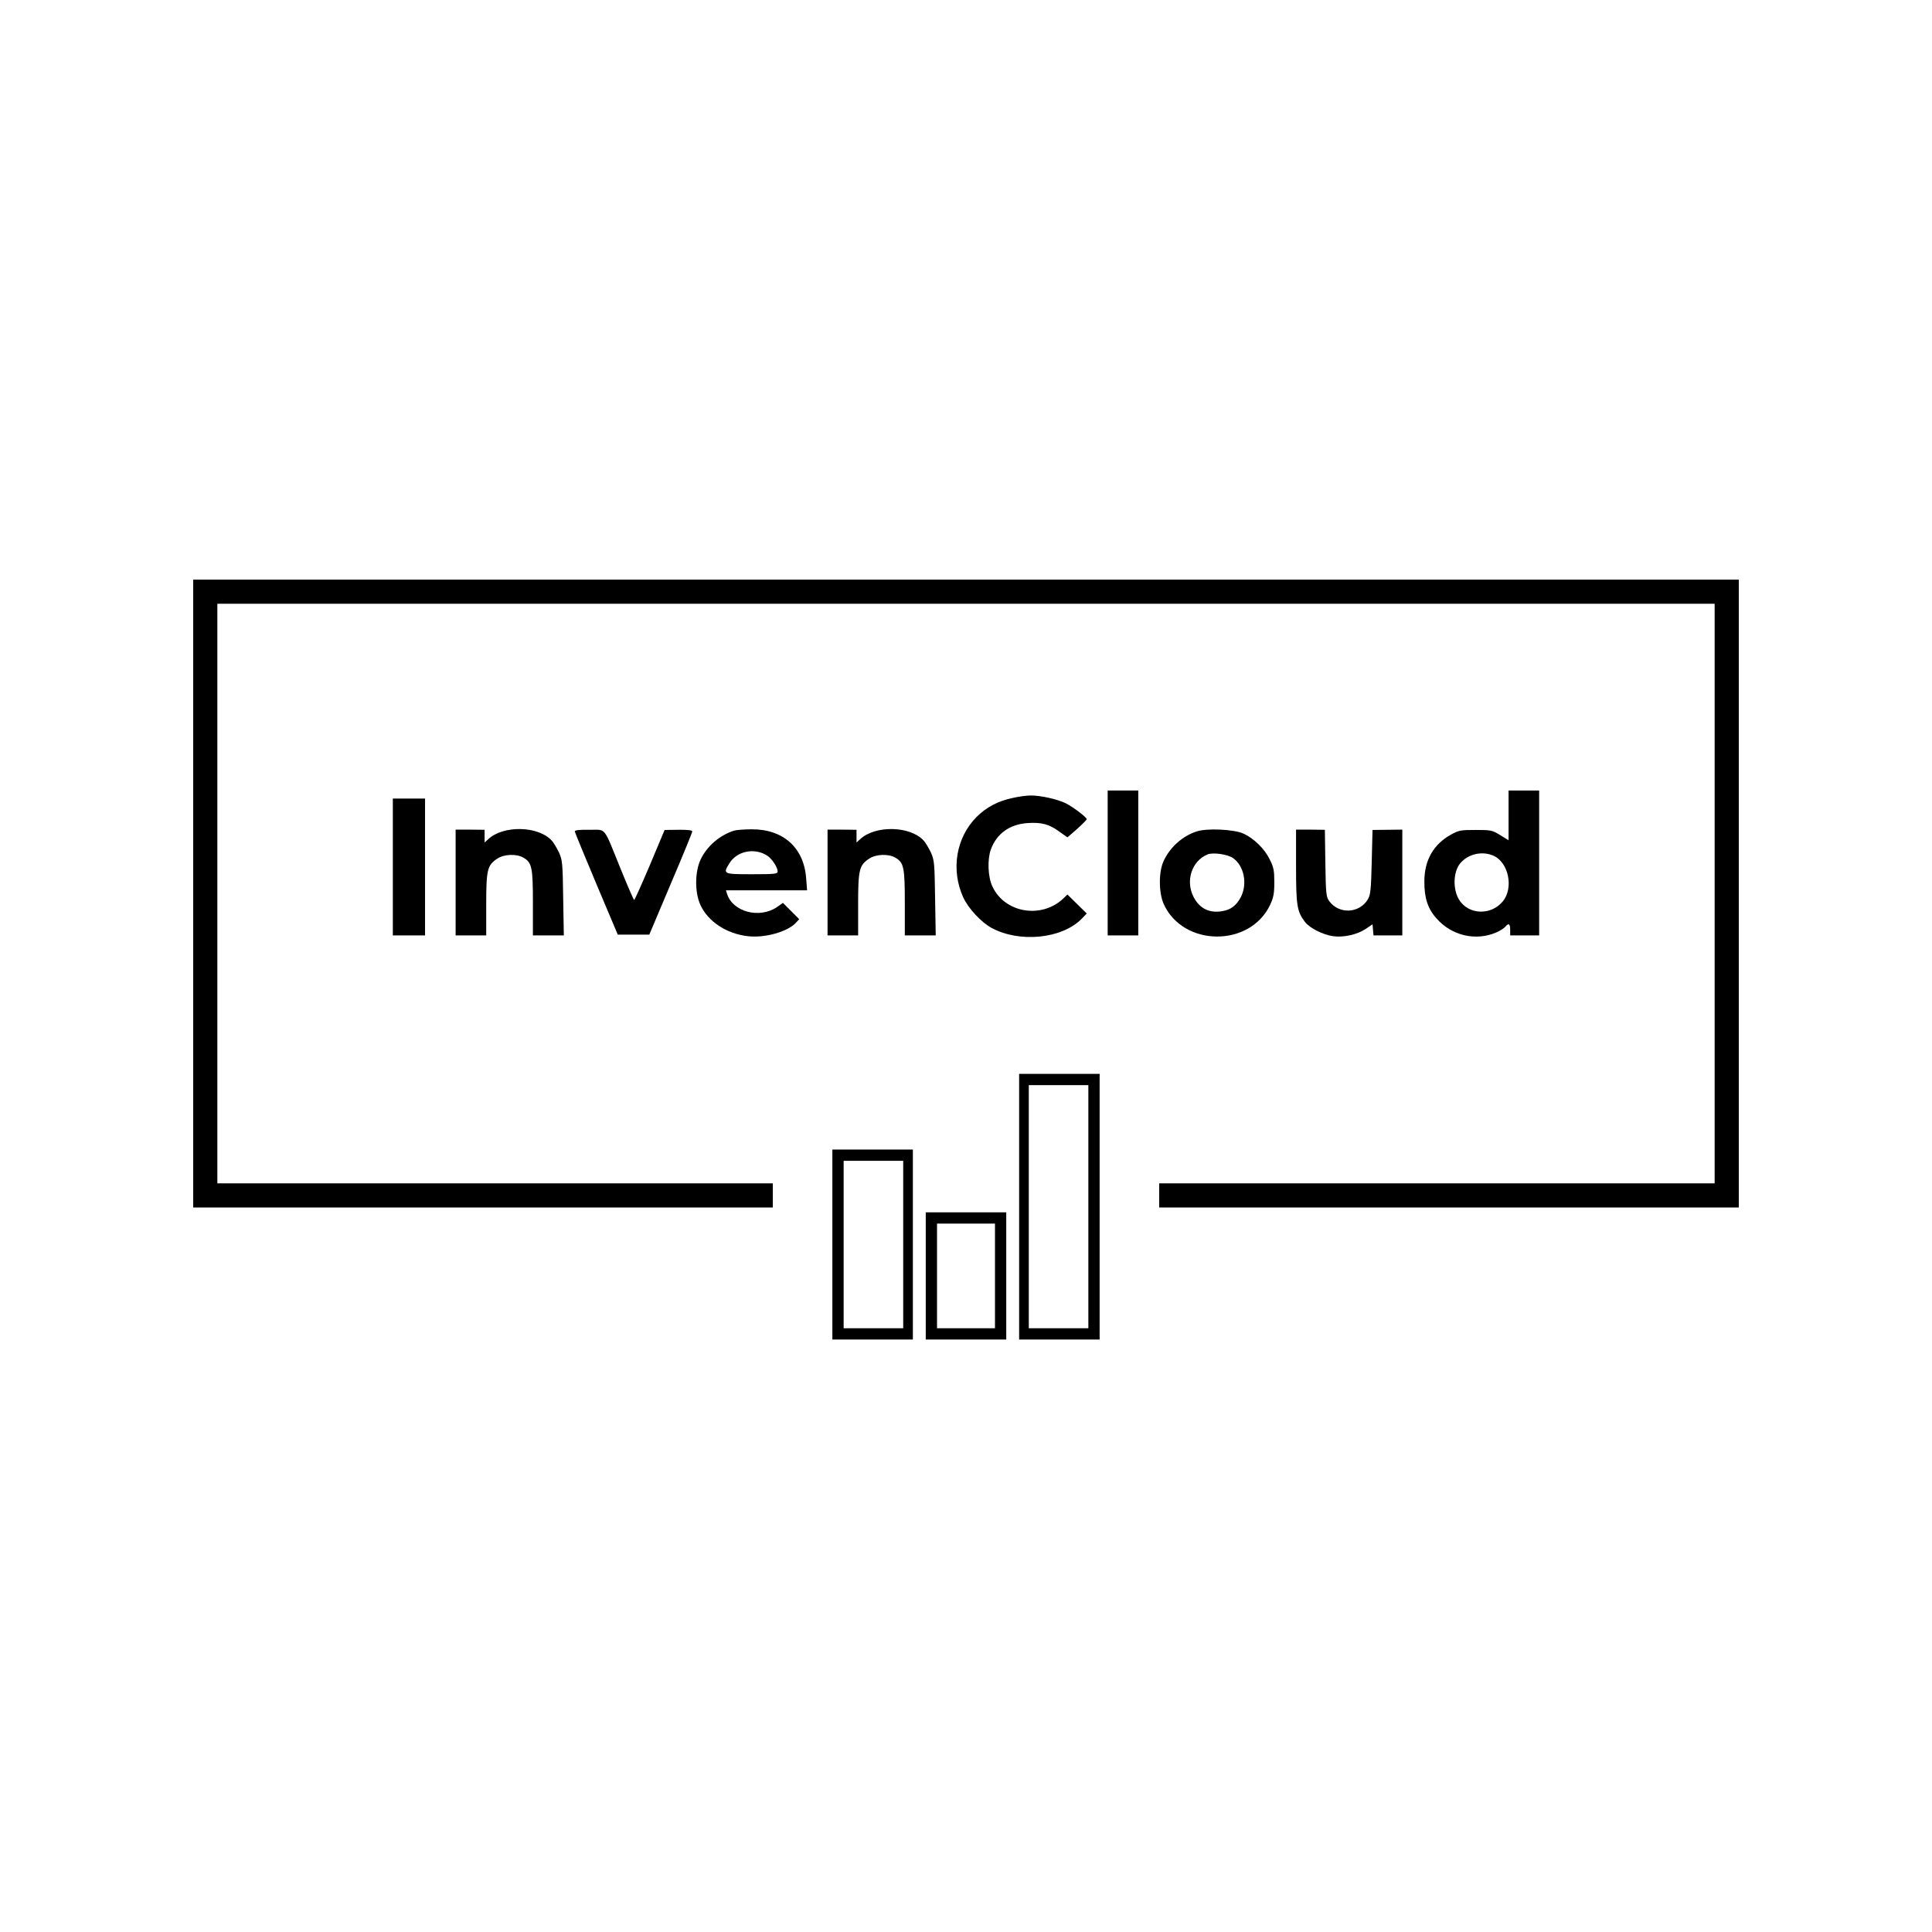
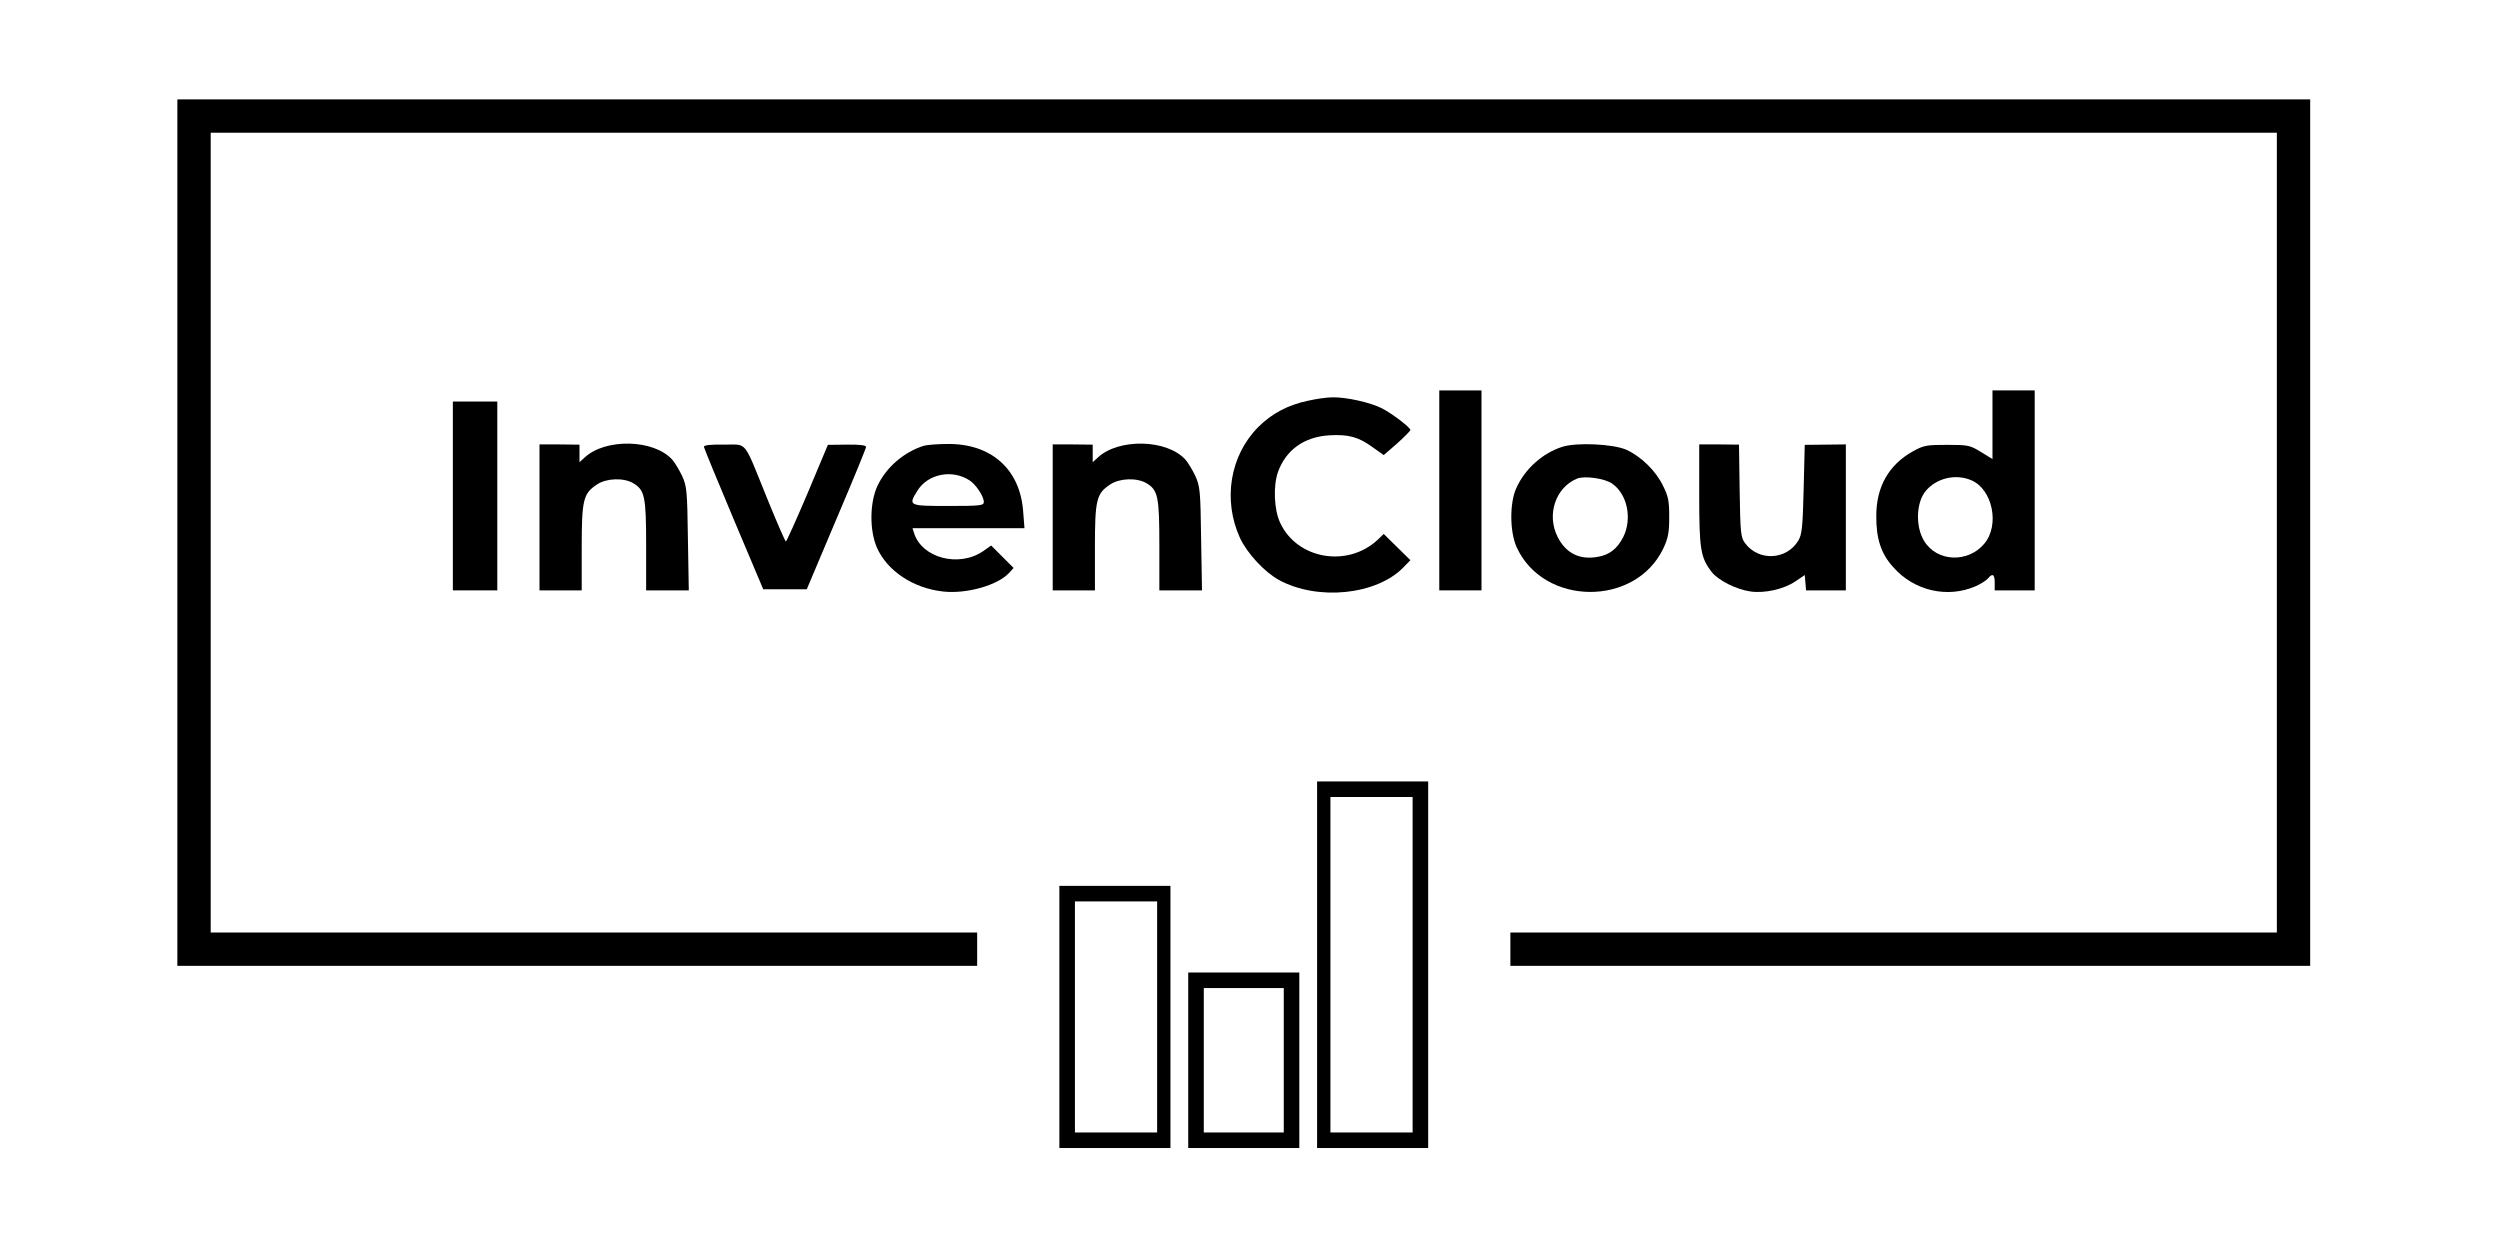
- <svg xmlns="http://www.w3.org/2000/svg" version="1.0" viewBox="0 0 1200 1200" preserveAspectRatio="xMidYMid meet" style="width: 100%; height: auto; display: block;">
-   <g transform="translate(0,1200) scale(0.1,-0.1)" fill="#000000" stroke="none">
-     <path d="M1200 6450 l0 -1950 1800 0 1800 0 0 75 0 75 -1725 0 -1725 0 0 1800     0 1800 4650 0 4650 0 0 -1800 0 -1800 -1725 0 -1725 0 0 -75 0 -75 1800 0     1800 0 0 1950 0 1950 -4800 0 -4800 0 0 -1950z" />
-     <path d="M6880 6640 l0 -450 95 0 95 0 0 450 0 450 -95 0 -95 0 0 -450z" />
-     <path d="M9370 6935 l0 -154 -52 32 c-49 30 -56 32 -152 32 -93 0 -105 -2     -154 -29 -108 -60 -165 -159 -165 -290 -1 -102 21 -170 75 -230 94 -108 245     -143 373 -87 22 10 46 25 54 34 21 26 31 20 31 -18 l0 -35 90 0 90 0 0 450 0     450 -95 0 -95 0 0 -155z m-96 -249 c96 -40 130 -202 59 -286 -74 -88 -214 -82     -271 13 -39 64 -36 171 7 224 48 58 134 79 205 49z" />
-     <path d="M6291 7044 c-92 -19 -165 -58 -226 -119 -127 -128 -160 -328 -82     -499 32 -69 111 -154 175 -189 174 -95 440 -68 561 57 l31 32 -60 59 -60 59     -27 -26 c-136 -127 -363 -88 -439 76 -28 59 -32 166 -10 229 36 99 117 158     231 165 86 5 132 -7 197 -55 l48 -34 60 52 c33 30 60 57 60 61 0 11 -82 74     -129 98 -52 26 -159 50 -221 49 -25 0 -74 -7 -109 -15z" />
-     <path d="M2440 6615 l0 -425 100 0 100 0 0 425 0 425 -100 0 -100 0 0 -425z" />
-     <path d="M2830 6518 l0 -328 95 0 95 0 0 193 c0 216 7 243 69 284 42 28 119     31 162 6 53 -31 59 -60 59 -282 l0 -201 96 0 96 0 -4 233 c-3 217 -5 235 -26     282 -13 27 -33 61 -45 74 -84 92 -301 96 -394 9 l-23 -21 0 39 0 40 -90 1 -90     0 0 -329z" />
-     <path d="M3570 6836 c1 -6 61 -153 134 -326 l133 -315 98 0 98 0 133 315 c74     173 134 320 134 326 0 7 -30 11 -86 10 l-86 -1 -91 -217 c-51 -120 -95 -218     -98 -218 -3 0 -41 87 -84 193 -110 271 -87 242 -194 243 -61 1 -91 -2 -91 -10z" />
-     <path d="M4560 6841 c-89 -28 -169 -96 -209 -181 -35 -76 -36 -200 -2 -278 47     -105 163 -182 297 -197 106 -12 247 28 298 84 l20 22 -50 50 -51 51 -37 -26     c-109 -74 -275 -30 -310 82 l-7 22 252 0 252 0 -6 76 c-14 190 -144 305 -340     303 -45 0 -93 -4 -107 -8z m206 -156 c29 -19 64 -72 64 -97 0 -16 -14 -18     -160 -18 -178 0 -181 1 -140 67 46 77 157 100 236 48z" />
-     <path d="M5140 6518 l0 -328 95 0 95 0 0 193 c0 216 7 243 69 284 42 28 119     31 162 6 53 -31 59 -60 59 -282 l0 -201 96 0 96 0 -4 233 c-3 217 -5 235 -26     282 -13 27 -33 61 -45 74 -84 92 -301 96 -394 9 l-23 -21 0 39 0 40 -90 1 -90     0 0 -329z" />
-     <path d="M7433 6836 c-89 -29 -167 -99 -206 -185 -31 -67 -30 -197 1 -266 121     -267 536 -270 661 -5 21 45 26 70 26 140 0 73 -4 93 -28 141 -32 67 -99 132     -165 162 -59 26 -224 34 -289 13z m226 -166 c68 -48 90 -158 49 -240 -27 -53     -62 -80 -114 -89 -82 -15 -144 16 -181 89 -51 100 -10 223 87 263 34 14 126 1     159 -23z" />
-     <path d="M8050 6620 c0 -245 6 -281 55 -346 30 -39 112 -80 176 -89 63 -9 149     10 201 45 l43 29 3 -34 3 -35 90 0 89 0 0 328 0 329 -92 -1 -93 -1 -5 -200     c-4 -173 -8 -204 -24 -231 -53 -88 -179 -94 -240 -11 -19 26 -21 45 -24 236     l-3 207 -90 1 -89 0 0 -227z" />
-     <path d="M6330 4505 l0 -825 250 0 250 0 0 825 0 825 -250 0 -250 0 0 -825z     m430 0 l0 -755 -185 0 -185 0 0 755 0 755 185 0 185 0 0 -755z" />
-     <path d="M5170 4270 l0 -590 250 0 250 0 0 590 0 590 -250 0 -250 0 0 -590z     m440 0 l0 -520 -185 0 -185 0 0 520 0 520 185 0 185 0 0 -520z" />
-     <path d="M5750 4075 l0 -395 250 0 250 0 0 395 0 395 -250 0 -250 0 0 -395z     m430 0 l0 -325 -180 0 -180 0 0 325 0 325 180 0 180 0 0 -325z" />
+ <svg xmlns="http://www.w3.org/2000/svg" version="1.1" width="1024" height="512" viewBox="2.55 25.82 1024 512" xml:space="preserve">
+   <defs>
+ </defs>
+   <g transform="matrix(0 0 0 0 0 0)" id="01631053-b4f3-4c39-9b73-746451af082a">
+ </g>
+   <g transform="matrix(1 0 0 1 512 256)" id="2a595689-dbe6-40e4-b046-8a2abcac4d7b">
+     <rect style="stroke: none; stroke-width: 1; stroke-dasharray: none; stroke-linecap: butt; stroke-dashoffset: 0; stroke-linejoin: miter; stroke-miterlimit: 4; fill: rgb(255,255,255); fill-rule: nonzero; opacity: 1; visibility: hidden;" vector-effect="non-scaling-stroke" x="-512" y="-256" rx="0" ry="0" width="1024" height="512" />
+   </g>
+   <g transform="matrix(0.91 0 0 0.91 512 281.29)">
+     <g style="" vector-effect="non-scaling-stroke">
+       <g transform="matrix(0.1 0 0 -0.1 0 -41)">
+         <path style="stroke: none; stroke-width: 1; stroke-dasharray: none; stroke-linecap: butt; stroke-dashoffset: 0; stroke-linejoin: miter; stroke-miterlimit: 4; fill: rgb(0,0,0); fill-rule: nonzero; opacity: 1;" vector-effect="non-scaling-stroke" transform=" translate(-6000, -6450)" d="M 1200 6450 L 1200 4500 L 3000 4500 L 4800 4500 L 4800 4575 L 4800 4650 L 3075 4650 L 1350 4650 L 1350 6450 L 1350 8250 L 6000 8250 L 10650 8250 L 10650 6450 L 10650 4650 L 8925 4650 L 7200 4650 L 7200 4575 L 7200 4500 L 9000 4500 L 10800 4500 L 10800 6450 L 10800 8400 L 6000 8400 L 1200 8400 L 1200 6450 z" stroke-linecap="round" />
+       </g>
+       <g transform="matrix(0.1 0 0 -0.1 97.5 -60)">
+         <path style="stroke: none; stroke-width: 1; stroke-dasharray: none; stroke-linecap: butt; stroke-dashoffset: 0; stroke-linejoin: miter; stroke-miterlimit: 4; fill: rgb(0,0,0); fill-rule: nonzero; opacity: 1;" vector-effect="non-scaling-stroke" transform=" translate(-6975, -6640)" d="M 6880 6640 L 6880 6190 L 6975 6190 L 7070 6190 L 7070 6640 L 7070 7090 L 6975 7090 L 6880 7090 L 6880 6640 z" stroke-linecap="round" />
+       </g>
+       <g transform="matrix(0.1 0 0 -0.1 320.35 -59.63)">
+         <path style="stroke: none; stroke-width: 1; stroke-dasharray: none; stroke-linecap: butt; stroke-dashoffset: 0; stroke-linejoin: miter; stroke-miterlimit: 4; fill: rgb(0,0,0); fill-rule: nonzero; opacity: 1;" vector-effect="non-scaling-stroke" transform=" translate(-9203.48, -6636.3)" d="M 9370 6935 L 9370 6781 L 9318 6813 C 9269 6843 9262 6845 9166 6845 C 9073 6845 9061 6843 9012 6816 C 8904 6756 8847 6657 8847 6526 C 8846 6424 8868 6356 8922 6296 C 9016 6188 9167 6153 9295 6209 C 9317 6219 9341 6234 9349 6243 C 9370 6269 9380 6263 9380 6225 L 9380 6190 L 9470 6190 L 9560 6190 L 9560 6640 L 9560 7090 L 9465 7090 L 9370 7090 L 9370 6935 z M 9274 6686 C 9370 6646 9404 6484 9333 6400 C 9259 6312 9119 6318 9062 6413 C 9023 6477 9026 6584 9069 6637 C 9117 6695 9203 6716 9274 6686 z" stroke-linecap="round" />
+       </g>
+       <g transform="matrix(0.1 0 0 -0.1 34.55 -57.95)">
+         <path style="stroke: none; stroke-width: 1; stroke-dasharray: none; stroke-linecap: butt; stroke-dashoffset: 0; stroke-linejoin: miter; stroke-miterlimit: 4; fill: rgb(0,0,0); fill-rule: nonzero; opacity: 1;" vector-effect="non-scaling-stroke" transform=" translate(-6345.56, -6619.52)" d="M 6291 7044 C 6199 7025 6126 6986 6065 6925 C 5938 6797 5905 6597 5983 6426 C 6015 6357 6094 6272 6158 6237 C 6332 6142 6598 6169 6719 6294 L 6750 6326 L 6690 6385 L 6630 6444 L 6603 6418 C 6467 6291 6240 6330 6164 6494 C 6136 6553 6132 6660 6154 6723 C 6190 6822 6271 6881 6385 6888 C 6471 6893 6517 6881 6582 6833 L 6630 6799 L 6690 6851 C 6723 6881 6750 6908 6750 6912 C 6750 6923 6668 6986 6621 7010 C 6569 7036 6462 7060 6400 7059 C 6375 7059 6326 7052 6291 7044 z" stroke-linecap="round" />
+       </g>
+       <g transform="matrix(0.1 0 0 -0.1 -346 -57.5)">
+         <path style="stroke: none; stroke-width: 1; stroke-dasharray: none; stroke-linecap: butt; stroke-dashoffset: 0; stroke-linejoin: miter; stroke-miterlimit: 4; fill: rgb(0,0,0); fill-rule: nonzero; opacity: 1;" vector-effect="non-scaling-stroke" transform=" translate(-2540, -6615)" d="M 2440 6615 L 2440 6190 L 2540 6190 L 2640 6190 L 2640 6615 L 2640 7040 L 2540 7040 L 2440 7040 L 2440 6615 z" stroke-linecap="round" />
+       </g>
+       <g transform="matrix(0.1 0 0 -0.1 -283.4 -48.03)">
+         <path style="stroke: none; stroke-width: 1; stroke-dasharray: none; stroke-linecap: butt; stroke-dashoffset: 0; stroke-linejoin: miter; stroke-miterlimit: 4; fill: rgb(0,0,0); fill-rule: nonzero; opacity: 1;" vector-effect="non-scaling-stroke" transform=" translate(-3166, -6520.36)" d="M 2830 6518 L 2830 6190 L 2925 6190 L 3020 6190 L 3020 6383 C 3020 6599 3027 6626 3089 6667 C 3131 6695 3208 6698 3251 6673 C 3304 6642 3310 6613 3310 6391 L 3310 6190 L 3406 6190 L 3502 6190 L 3498 6423 C 3495 6640 3493 6658 3472 6705 C 3459 6732 3439 6766 3427 6779 C 3343 6871 3126 6875 3033 6788 L 3010 6767 L 3010 6806 L 3010 6846 L 2920 6847 L 2830 6847 L 2830 6518 z" stroke-linecap="round" />
+       </g>
+       <g transform="matrix(0.1 0 0 -0.1 -206.5 -48.08)">
+         <path style="stroke: none; stroke-width: 1; stroke-dasharray: none; stroke-linecap: butt; stroke-dashoffset: 0; stroke-linejoin: miter; stroke-miterlimit: 4; fill: rgb(0,0,0); fill-rule: nonzero; opacity: 1;" vector-effect="non-scaling-stroke" transform=" translate(-3935, -6520.74)" d="M 3570 6836 C 3571 6830 3631 6683 3704 6510 L 3837 6195 L 3935 6195 L 4033 6195 L 4166 6510 C 4240 6683 4300 6830 4300 6836 C 4300 6843 4270 6847 4214 6846 L 4128 6845 L 4037 6628 C 3986 6508 3942 6410 3939 6410 C 3936 6410 3898 6497 3855 6603 C 3745 6874 3768 6845 3661 6846 C 3600 6847 3570 6844 3570 6836 z" stroke-linecap="round" />
+       </g>
+       <g transform="matrix(0.1 0 0 -0.1 -133.15 -47.59)">
+         <path style="stroke: none; stroke-width: 1; stroke-dasharray: none; stroke-linecap: butt; stroke-dashoffset: 0; stroke-linejoin: miter; stroke-miterlimit: 4; fill: rgb(0,0,0); fill-rule: nonzero; opacity: 1;" vector-effect="non-scaling-stroke" transform=" translate(-4668.56, -6515.94)" d="M 4560 6841 C 4471 6813 4391 6745 4351 6660 C 4316 6584 4315 6460 4349 6382 C 4396 6277 4512 6200 4646 6185 C 4752 6173 4893 6213 4944 6269 L 4964 6291 L 4914 6341 L 4863 6392 L 4826 6366 C 4717 6292 4551 6336 4516 6448 L 4509 6470 L 4761 6470 L 5013 6470 L 5007 6546 C 4993 6736 4863 6851 4667 6849 C 4622 6849 4574 6845 4560 6841 z M 4766 6685 C 4795 6666 4830 6613 4830 6588 C 4830 6572 4816 6570 4670 6570 C 4492 6570 4489 6571 4530 6637 C 4576 6714 4687 6737 4766 6685 z" stroke-linecap="round" />
+       </g>
+       <g transform="matrix(0.1 0 0 -0.1 -52.4 -48.03)">
+         <path style="stroke: none; stroke-width: 1; stroke-dasharray: none; stroke-linecap: butt; stroke-dashoffset: 0; stroke-linejoin: miter; stroke-miterlimit: 4; fill: rgb(0,0,0); fill-rule: nonzero; opacity: 1;" vector-effect="non-scaling-stroke" transform=" translate(-5476, -6520.36)" d="M 5140 6518 L 5140 6190 L 5235 6190 L 5330 6190 L 5330 6383 C 5330 6599 5337 6626 5399 6667 C 5441 6695 5518 6698 5561 6673 C 5614 6642 5620 6613 5620 6391 L 5620 6190 L 5716 6190 L 5812 6190 L 5808 6423 C 5805 6640 5803 6658 5782 6705 C 5769 6732 5749 6766 5737 6779 C 5653 6871 5436 6875 5343 6788 L 5320 6767 L 5320 6806 L 5320 6846 L 5230 6847 L 5140 6847 L 5140 6518 z" stroke-linecap="round" />
+       </g>
+       <g transform="matrix(0.1 0 0 -0.1 155.96 -47.55)">
+         <path style="stroke: none; stroke-width: 1; stroke-dasharray: none; stroke-linecap: butt; stroke-dashoffset: 0; stroke-linejoin: miter; stroke-miterlimit: 4; fill: rgb(0,0,0); fill-rule: nonzero; opacity: 1;" vector-effect="non-scaling-stroke" transform=" translate(-7559.62, -6515.49)" d="M 7433 6836 C 7344 6807 7266 6737 7227 6651 C 7196 6584 7197 6454 7228 6385 C 7349 6118 7764 6115 7889 6380 C 7910 6425 7915 6450 7915 6520 C 7915 6593 7911 6613 7887 6661 C 7855 6728 7788 6793 7722 6823 C 7663 6849 7498 6857 7433 6836 z M 7659 6670 C 7727 6622 7749 6512 7708 6430 C 7681 6377 7646 6350 7594 6341 C 7512 6326 7450 6357 7413 6430 C 7362 6530 7403 6653 7500 6693 C 7534 6707 7626 6694 7659 6670 z" stroke-linecap="round" />
+       </g>
+       <g transform="matrix(0.1 0 0 -0.1 238 -47.49)">
+         <path style="stroke: none; stroke-width: 1; stroke-dasharray: none; stroke-linecap: butt; stroke-dashoffset: 0; stroke-linejoin: miter; stroke-miterlimit: 4; fill: rgb(0,0,0); fill-rule: nonzero; opacity: 1;" vector-effect="non-scaling-stroke" transform=" translate(-8380, -6514.89)" d="M 8050 6620 C 8050 6375 8056 6339 8105 6274 C 8135 6235 8217 6194 8281 6185 C 8344 6176 8430 6195 8482 6230 L 8525 6259 L 8528 6225 L 8531 6190 L 8621 6190 L 8710 6190 L 8710 6518 L 8710 6847 L 8618 6846 L 8525 6845 L 8520 6645 C 8516 6472 8512 6441 8496 6414 C 8443 6326 8317 6320 8256 6403 C 8237 6429 8235 6448 8232 6639 L 8229 6846 L 8139 6847 L 8050 6847 L 8050 6620 z" stroke-linecap="round" />
+       </g>
+       <g transform="matrix(0.1 0 0 -0.1 58 153.5)">
+         <path style="stroke: none; stroke-width: 1; stroke-dasharray: none; stroke-linecap: butt; stroke-dashoffset: 0; stroke-linejoin: miter; stroke-miterlimit: 4; fill: rgb(0,0,0); fill-rule: nonzero; opacity: 1;" vector-effect="non-scaling-stroke" transform=" translate(-6580, -4505)" d="M 6330 4505 L 6330 3680 L 6580 3680 L 6830 3680 L 6830 4505 L 6830 5330 L 6580 5330 L 6330 5330 L 6330 4505 z M 6760 4505 L 6760 3750 L 6575 3750 L 6390 3750 L 6390 4505 L 6390 5260 L 6575 5260 L 6760 5260 L 6760 4505 z" stroke-linecap="round" />
+       </g>
+       <g transform="matrix(0.1 0 0 -0.1 -58 177)">
+         <path style="stroke: none; stroke-width: 1; stroke-dasharray: none; stroke-linecap: butt; stroke-dashoffset: 0; stroke-linejoin: miter; stroke-miterlimit: 4; fill: rgb(0,0,0); fill-rule: nonzero; opacity: 1;" vector-effect="non-scaling-stroke" transform=" translate(-5420, -4270)" d="M 5170 4270 L 5170 3680 L 5420 3680 L 5670 3680 L 5670 4270 L 5670 4860 L 5420 4860 L 5170 4860 L 5170 4270 z M 5610 4270 L 5610 3750 L 5425 3750 L 5240 3750 L 5240 4270 L 5240 4790 L 5425 4790 L 5610 4790 L 5610 4270 z" stroke-linecap="round" />
+       </g>
+       <g transform="matrix(0.1 0 0 -0.1 0 196.5)">
+         <path style="stroke: none; stroke-width: 1; stroke-dasharray: none; stroke-linecap: butt; stroke-dashoffset: 0; stroke-linejoin: miter; stroke-miterlimit: 4; fill: rgb(0,0,0); fill-rule: nonzero; opacity: 1;" vector-effect="non-scaling-stroke" transform=" translate(-6000, -4075)" d="M 5750 4075 L 5750 3680 L 6000 3680 L 6250 3680 L 6250 4075 L 6250 4470 L 6000 4470 L 5750 4470 L 5750 4075 z M 6180 4075 L 6180 3750 L 6000 3750 L 5820 3750 L 5820 4075 L 5820 4400 L 6000 4400 L 6180 4400 L 6180 4075 z" stroke-linecap="round" />
+       </g>
+     </g>
  </g>
</svg>
